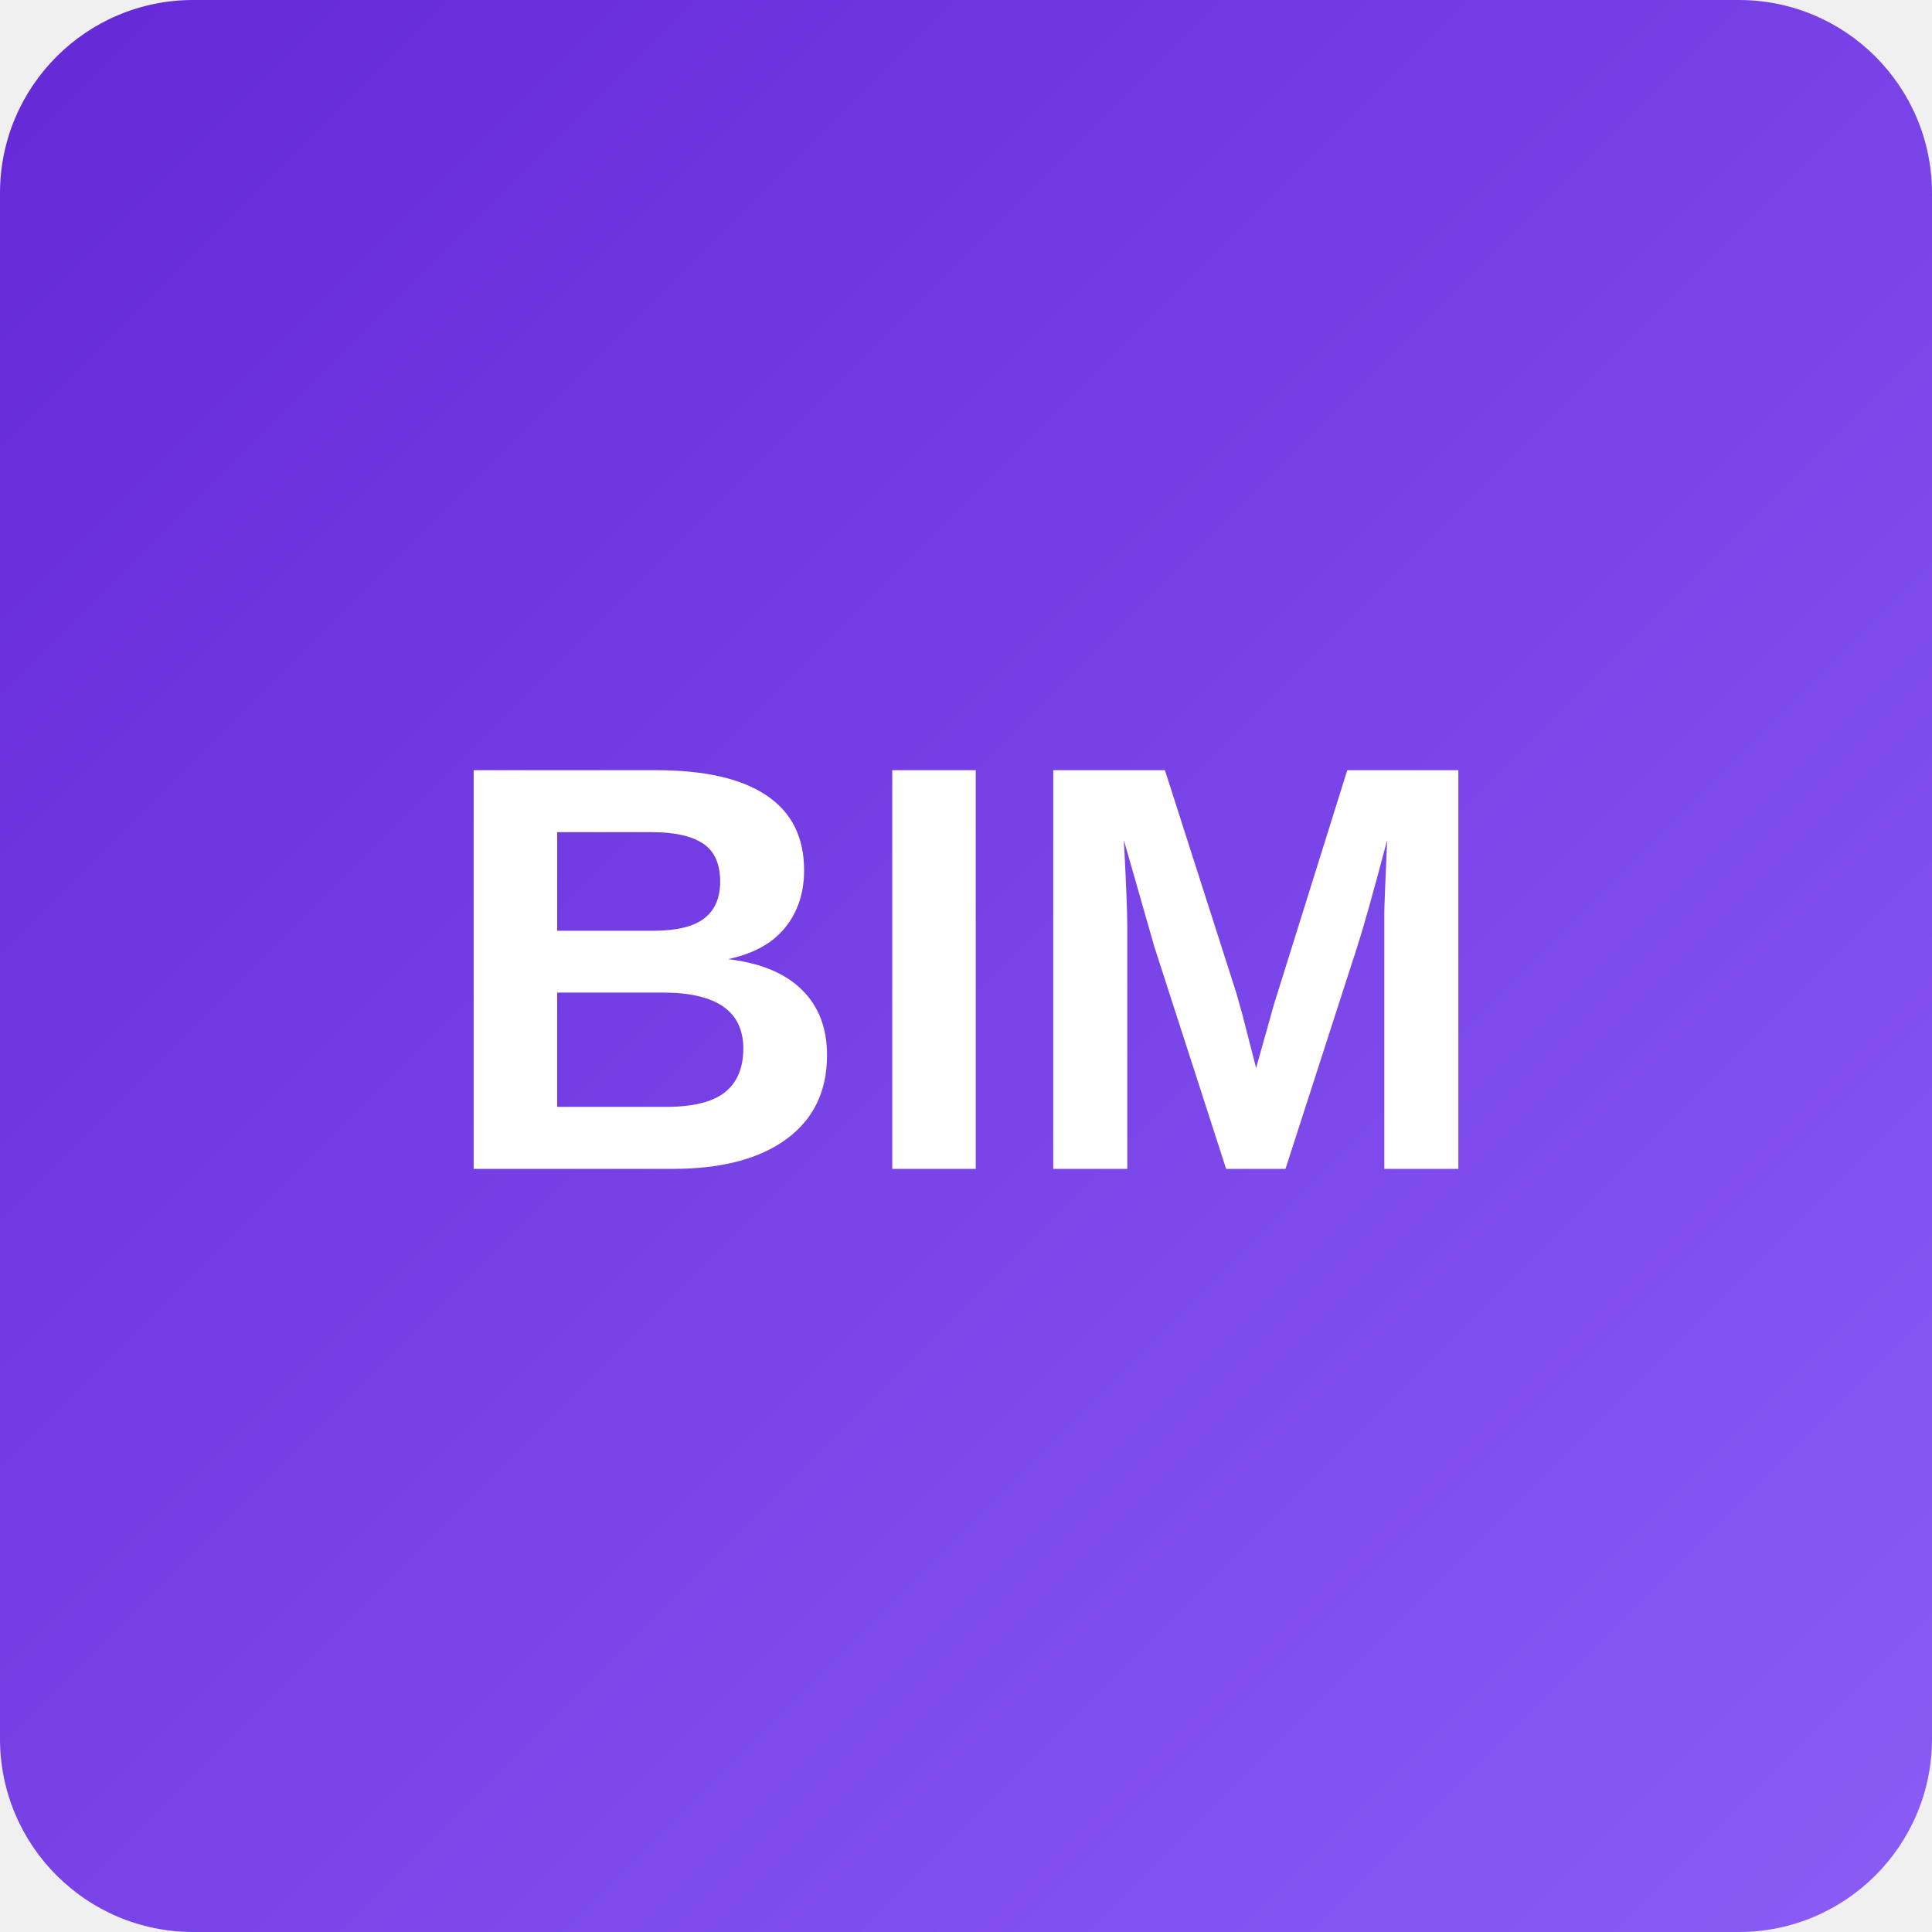
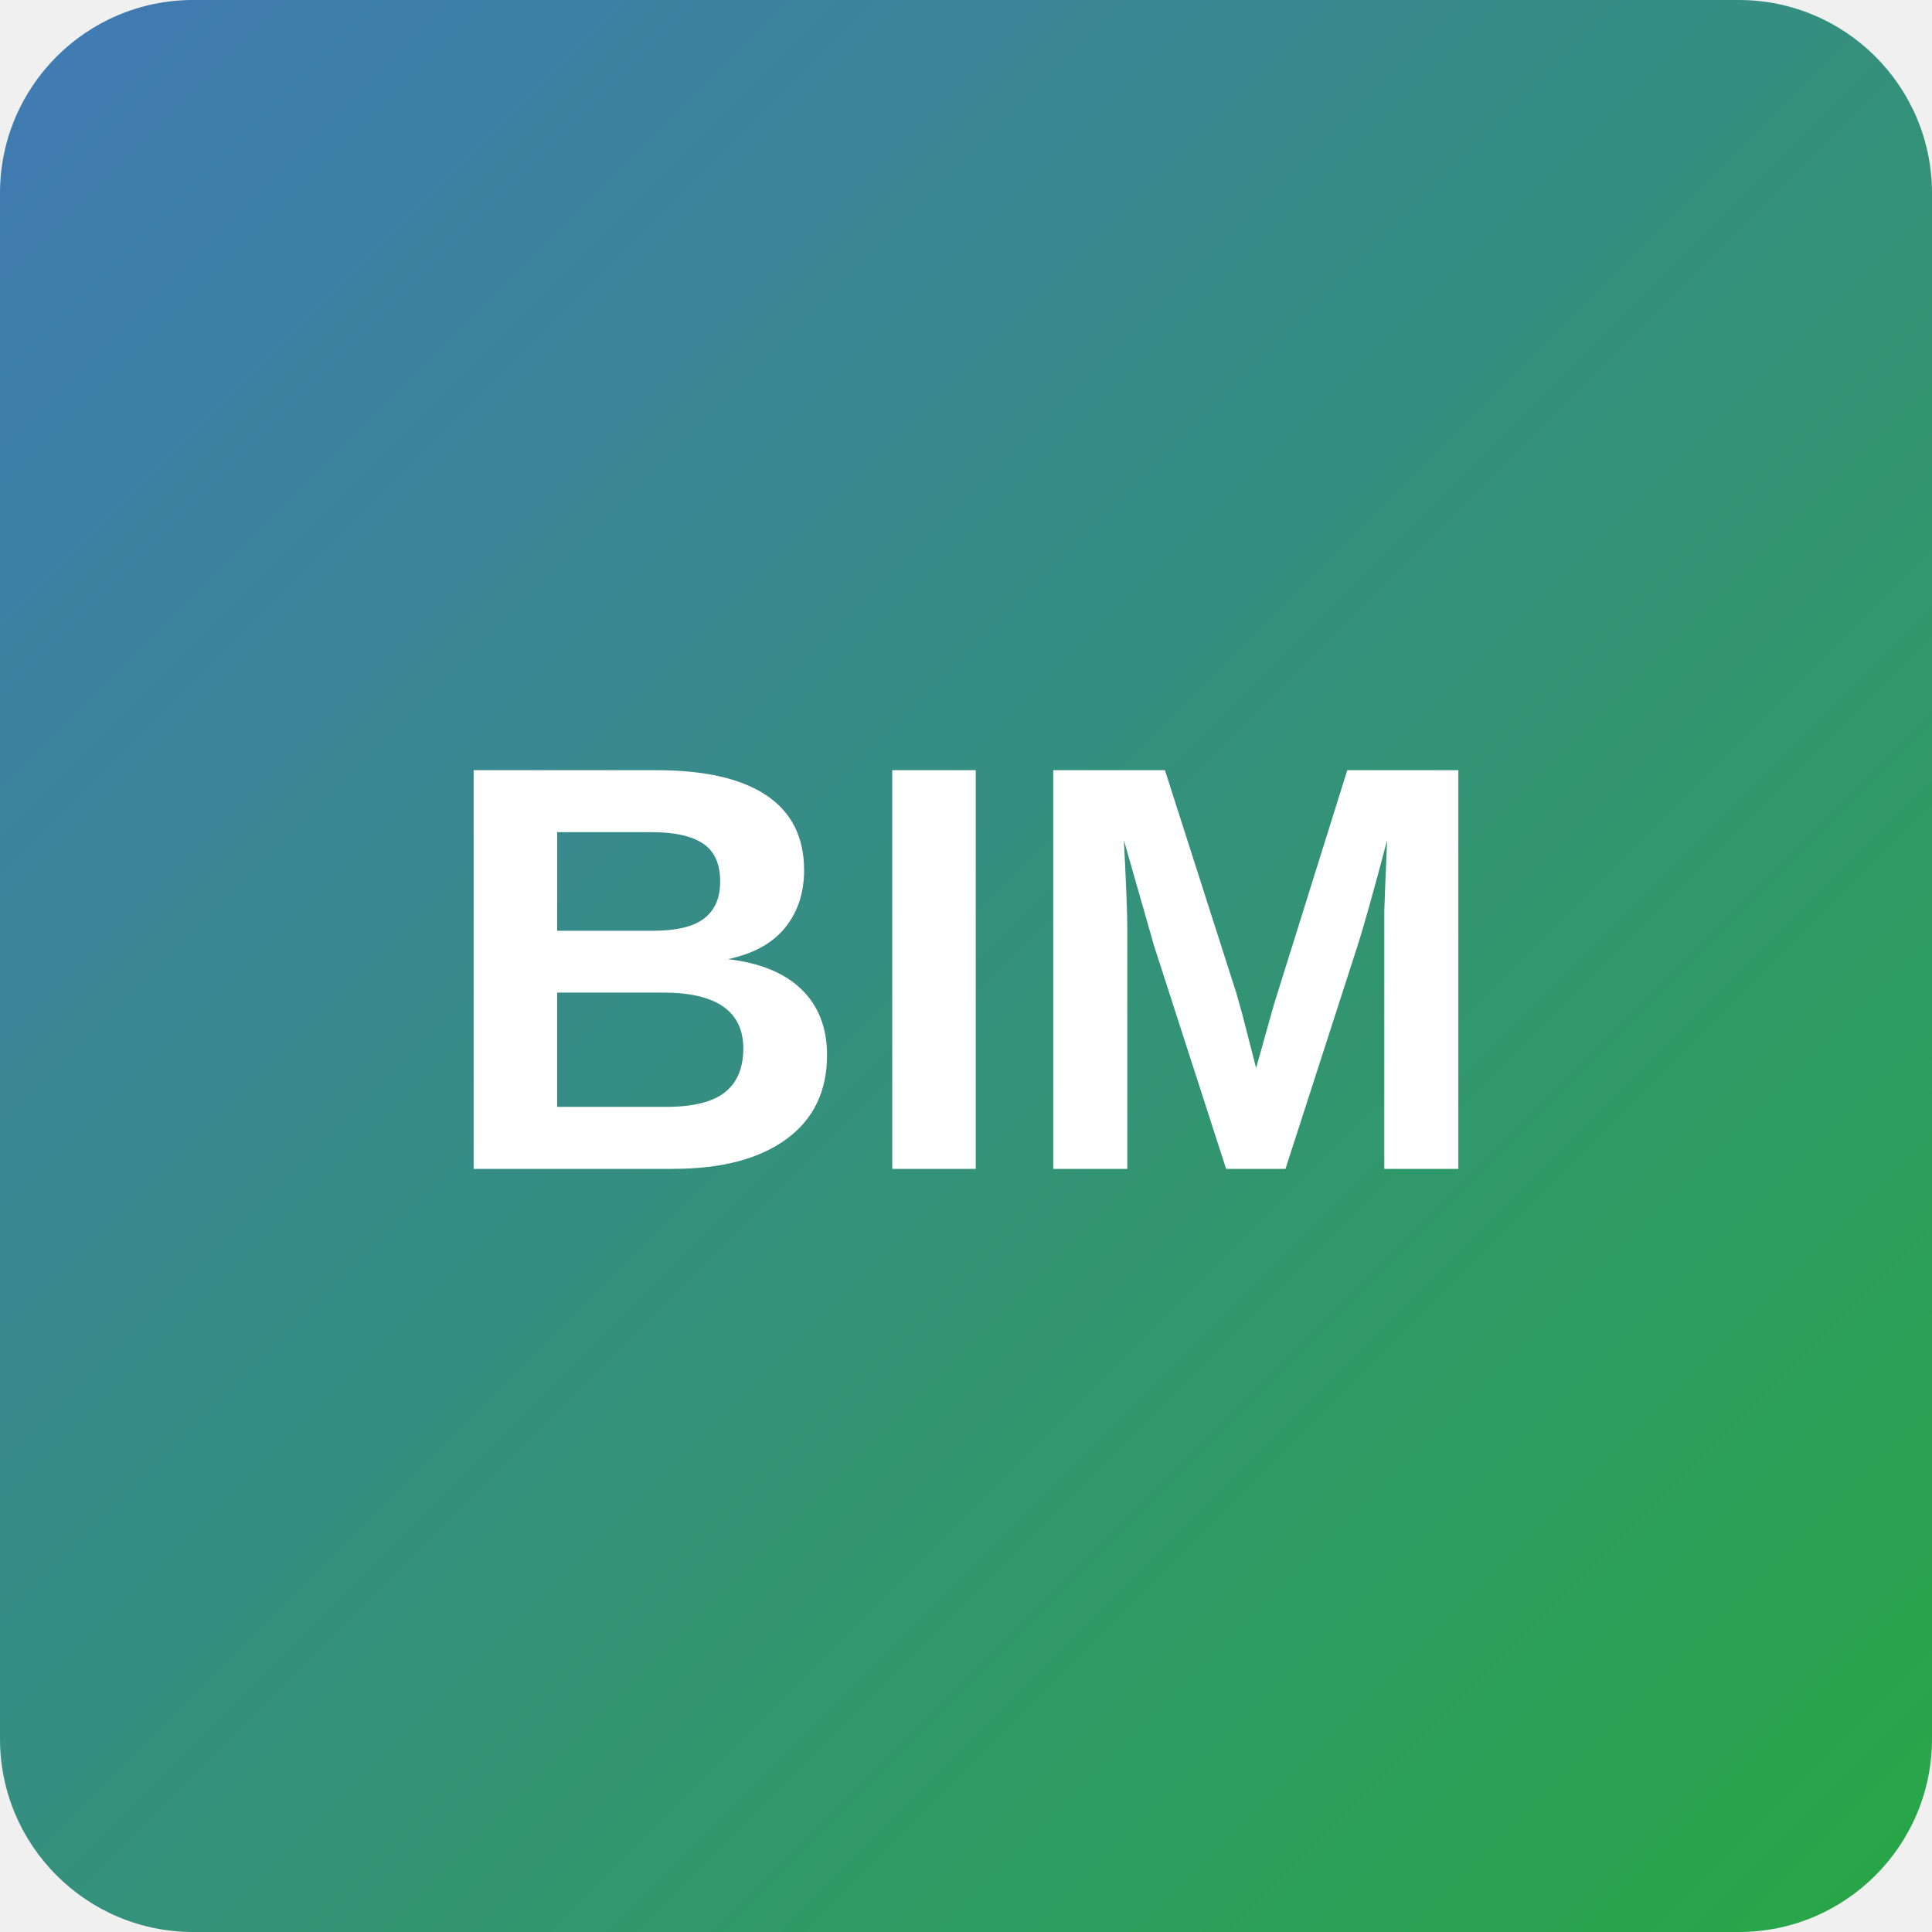
<svg xmlns="http://www.w3.org/2000/svg" width="150" height="150" viewBox="0 0 150 150">
  <defs>
    <linearGradient id="grad" x1="0%" y1="0%" x2="100%" y2="100%">
-       <stop offset="0%" style="stop-color:#6528d7;stop-opacity:1" />
-       <stop offset="100%" style="stop-color:#8b5cf6;stop-opacity:1" />
+       <stop offset="0%" style="stop-color:#4179b5;stop-opacity:1" />
+       <stop offset="100%" style="stop-color:#28A745;stop-opacity:1" />
    </linearGradient>
  </defs>
  <rect width="150" height="150" fill="url(#grad)" rx="15" />
  <text x="50%" y="50%" text-anchor="middle" dy="0.35em" fill="white" font-family="Arial, sans-serif" font-size="45" font-weight="bold">BIM</text>
</svg>
